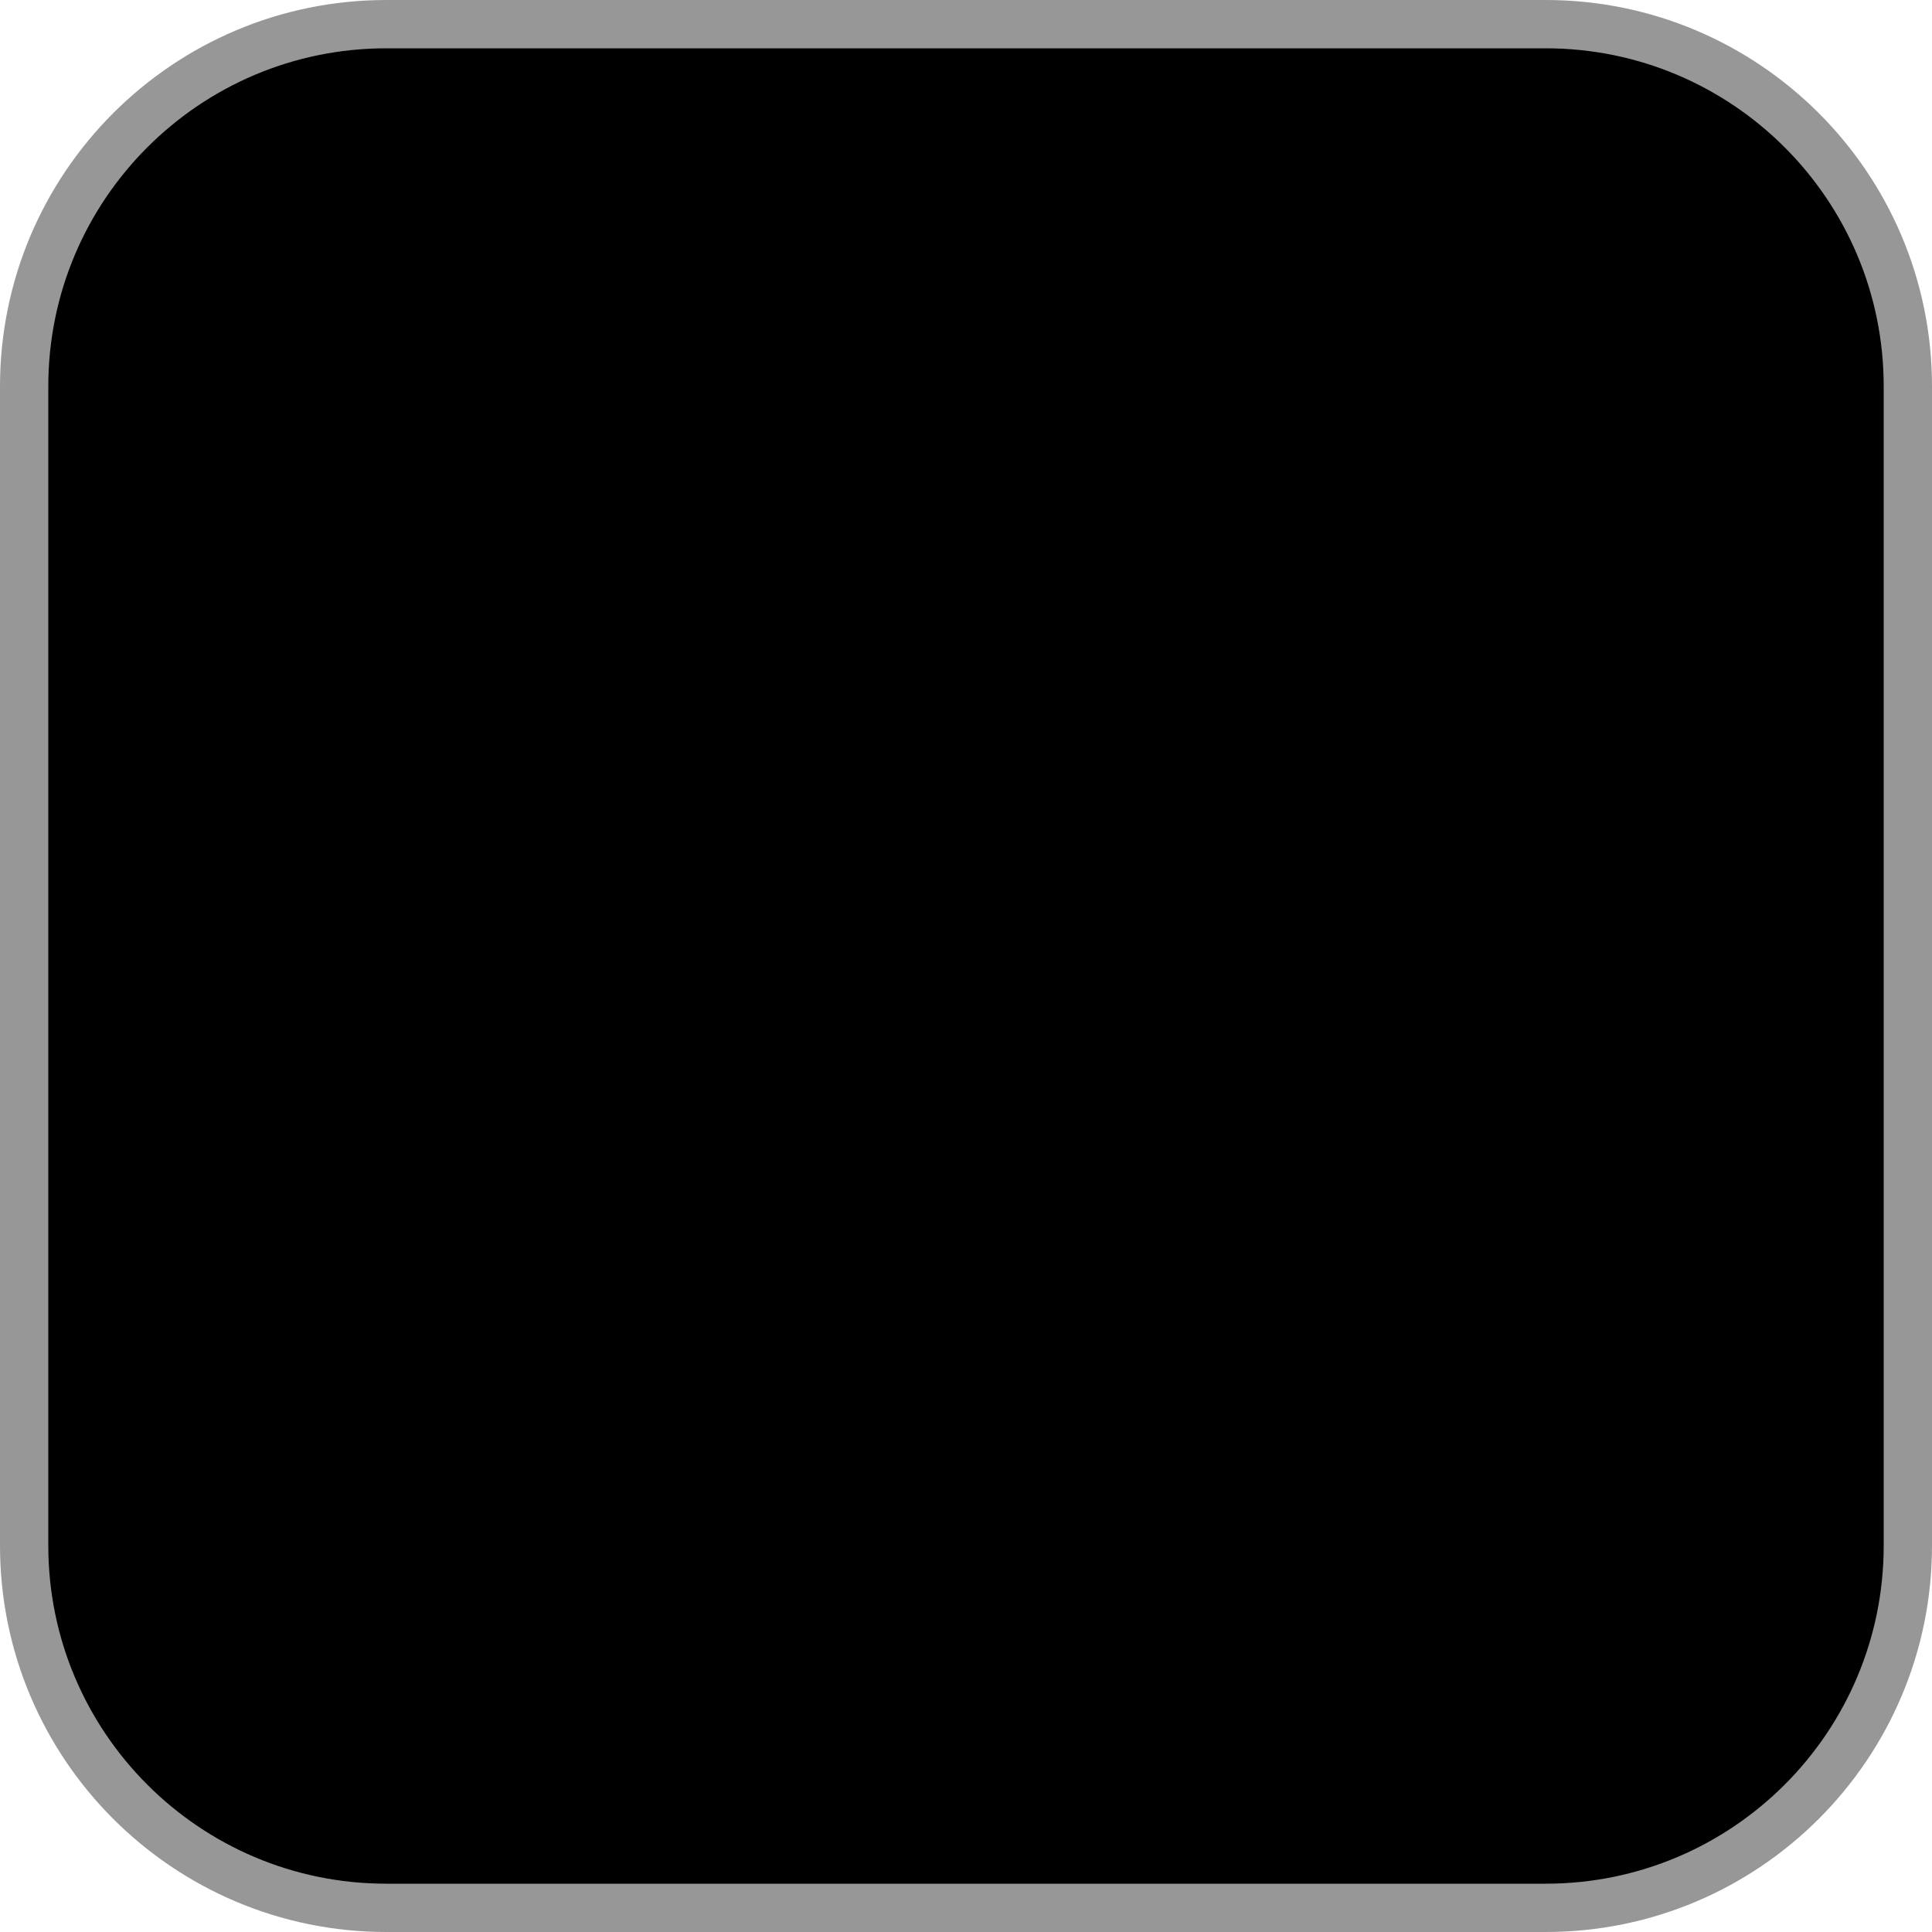
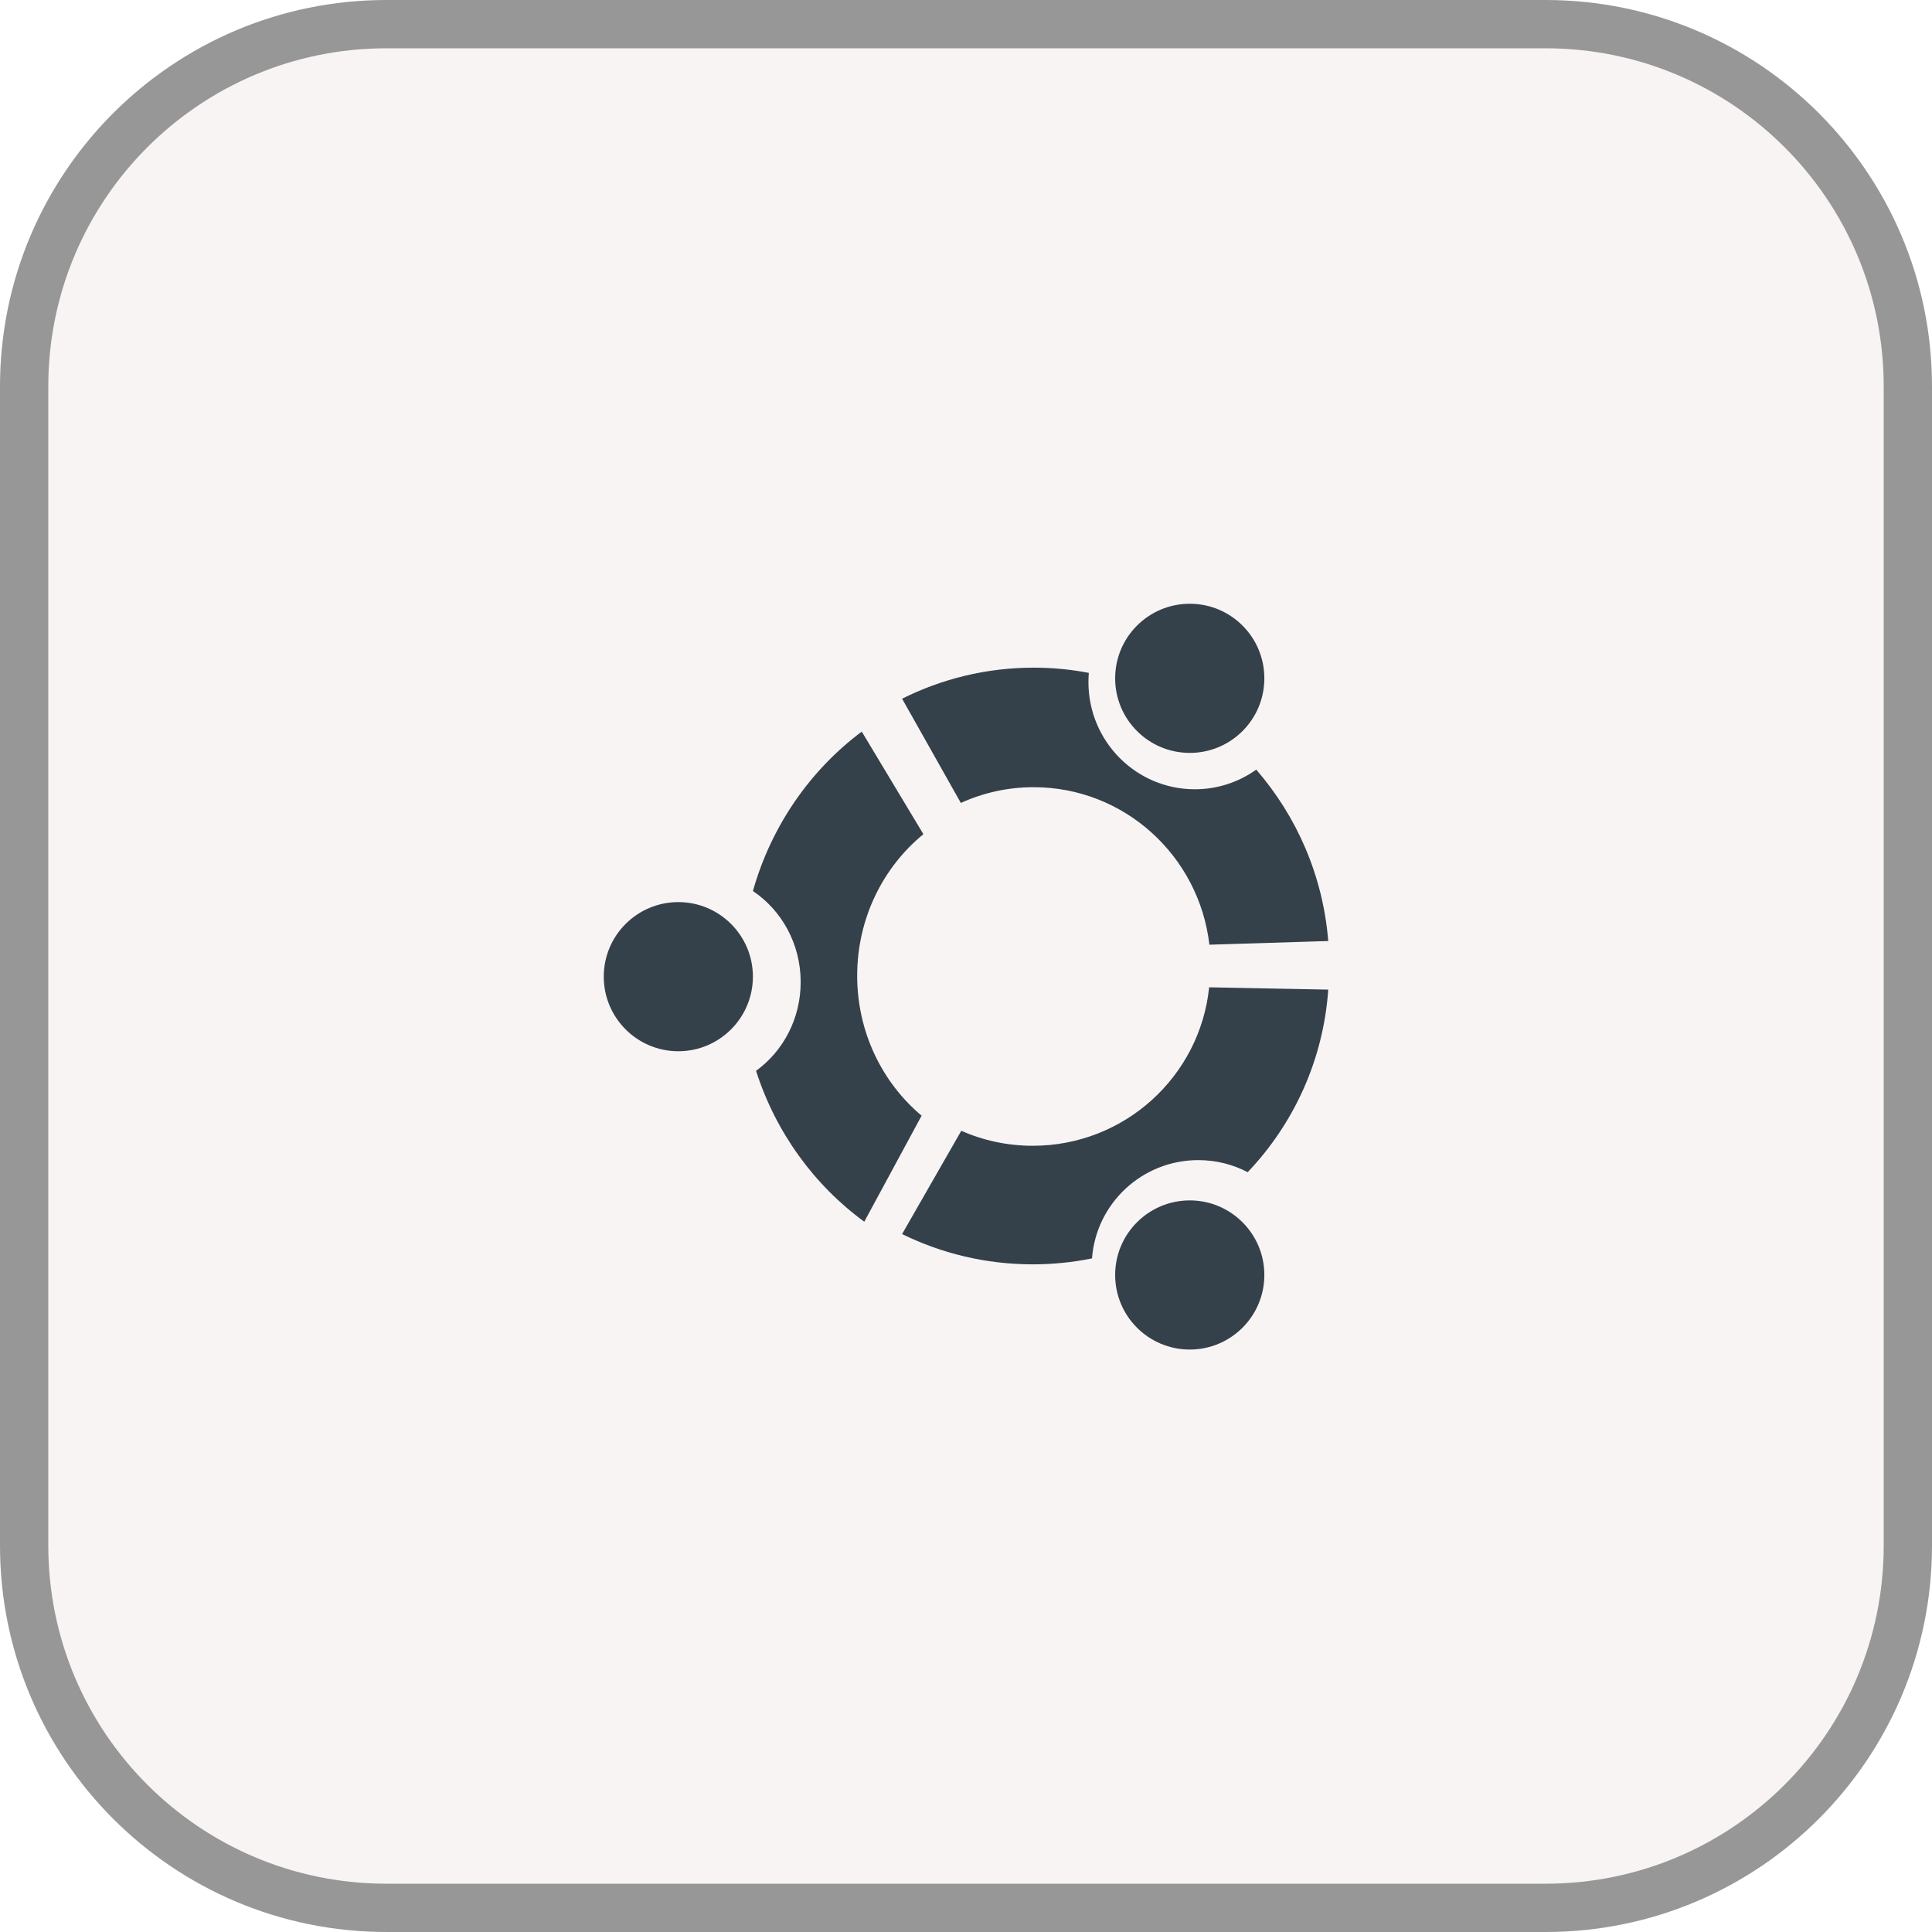
- <svg xmlns="http://www.w3.org/2000/svg" width="40" height="40" viewBox="0 0 40 40">
-   <rect x="0.5" y="0.5" width="39" height="39" rx="7.5" stroke="#979797" />
-   <path fill-rule="evenodd" clip-rule="evenodd" d="M24.633 15.588C25.487 15.588 26.177 14.897 26.177 14.044C26.177 13.191 25.487 12.5 24.633 12.5C23.78 12.5 23.088 13.191 23.088 14.044C23.088 14.897 23.78 15.588 24.633 15.588ZM26.009 15.934C25.651 16.19 25.212 16.341 24.738 16.341C23.521 16.341 22.535 15.348 22.535 14.123C22.535 14.058 22.538 13.995 22.543 13.931C22.173 13.86 21.791 13.823 21.4 13.823C20.422 13.823 19.496 14.056 18.677 14.466L19.893 16.624C20.353 16.415 20.863 16.298 21.4 16.298C23.279 16.298 24.827 17.723 25.039 19.559L27.5 19.483C27.391 18.13 26.847 16.9 26.009 15.934ZM19.118 17.271C18.284 17.953 17.747 19.012 17.747 20.201C17.747 21.372 18.268 22.417 19.081 23.099L17.894 25.294C16.857 24.537 16.061 23.445 15.653 22.17C16.212 21.766 16.577 21.094 16.577 20.332C16.577 19.541 16.183 18.846 15.588 18.448C15.968 17.102 16.772 15.946 17.842 15.147L19.118 17.271ZM14.044 21.765C14.896 21.765 15.588 21.073 15.588 20.22C15.588 19.368 14.896 18.677 14.044 18.677C13.192 18.677 12.5 19.368 12.5 20.22C12.5 21.073 13.192 21.765 14.044 21.765ZM24.809 24.019C25.179 24.019 25.526 24.109 25.832 24.269C26.784 23.269 27.398 21.95 27.5 20.489L25.034 20.441C24.844 22.285 23.282 23.722 21.382 23.722C20.857 23.722 20.355 23.611 19.902 23.412L18.677 25.55C19.494 25.951 20.411 26.177 21.382 26.177C21.802 26.177 22.212 26.134 22.609 26.054C22.693 24.916 23.646 24.019 24.809 24.019ZM24.633 27.941C25.485 27.941 26.177 27.25 26.177 26.397C26.177 25.544 25.485 24.853 24.633 24.853C23.78 24.853 23.088 25.544 23.088 26.397C23.088 27.25 23.78 27.941 24.633 27.941Z" />
+ <svg xmlns="http://www.w3.org/2000/svg" width="40" height="40" viewBox="0 0 40 40" fill="none">
+   <rect x="0.5" y="0.5" width="39" height="39" rx="7.5" fill="#F9F4F4" stroke="#979797" />
+   <path fill-rule="evenodd" clip-rule="evenodd" d="M24.633 15.588C25.487 15.588 26.177 14.897 26.177 14.044C26.177 13.191 25.487 12.5 24.633 12.5C23.78 12.5 23.088 13.191 23.088 14.044C23.088 14.897 23.78 15.588 24.633 15.588ZM26.009 15.934C25.651 16.19 25.212 16.341 24.738 16.341C23.521 16.341 22.535 15.348 22.535 14.123C22.535 14.058 22.538 13.995 22.543 13.931C22.173 13.86 21.791 13.823 21.4 13.823C20.422 13.823 19.496 14.056 18.677 14.466L19.893 16.624C20.353 16.415 20.863 16.298 21.4 16.298C23.279 16.298 24.827 17.723 25.039 19.559L27.5 19.483C27.391 18.13 26.847 16.9 26.009 15.934ZM19.118 17.271C18.284 17.953 17.747 19.012 17.747 20.201C17.747 21.372 18.268 22.417 19.081 23.099L17.894 25.294C16.857 24.537 16.061 23.445 15.653 22.17C16.212 21.766 16.577 21.094 16.577 20.332C16.577 19.541 16.183 18.846 15.588 18.448C15.968 17.102 16.772 15.946 17.842 15.147L19.118 17.271ZM14.044 21.765C14.896 21.765 15.588 21.073 15.588 20.22C15.588 19.368 14.896 18.677 14.044 18.677C13.192 18.677 12.5 19.368 12.5 20.22C12.5 21.073 13.192 21.765 14.044 21.765ZM24.809 24.019C25.179 24.019 25.526 24.109 25.832 24.269C26.784 23.269 27.398 21.95 27.5 20.489L25.034 20.441C24.844 22.285 23.282 23.722 21.382 23.722C20.857 23.722 20.355 23.611 19.902 23.412L18.677 25.55C19.494 25.951 20.411 26.177 21.382 26.177C21.802 26.177 22.212 26.134 22.609 26.054C22.693 24.916 23.646 24.019 24.809 24.019ZM24.633 27.941C25.485 27.941 26.177 27.25 26.177 26.397C26.177 25.544 25.485 24.853 24.633 24.853C23.78 24.853 23.088 25.544 23.088 26.397C23.088 27.25 23.78 27.941 24.633 27.941Z" fill="#35414A" />
</svg>
